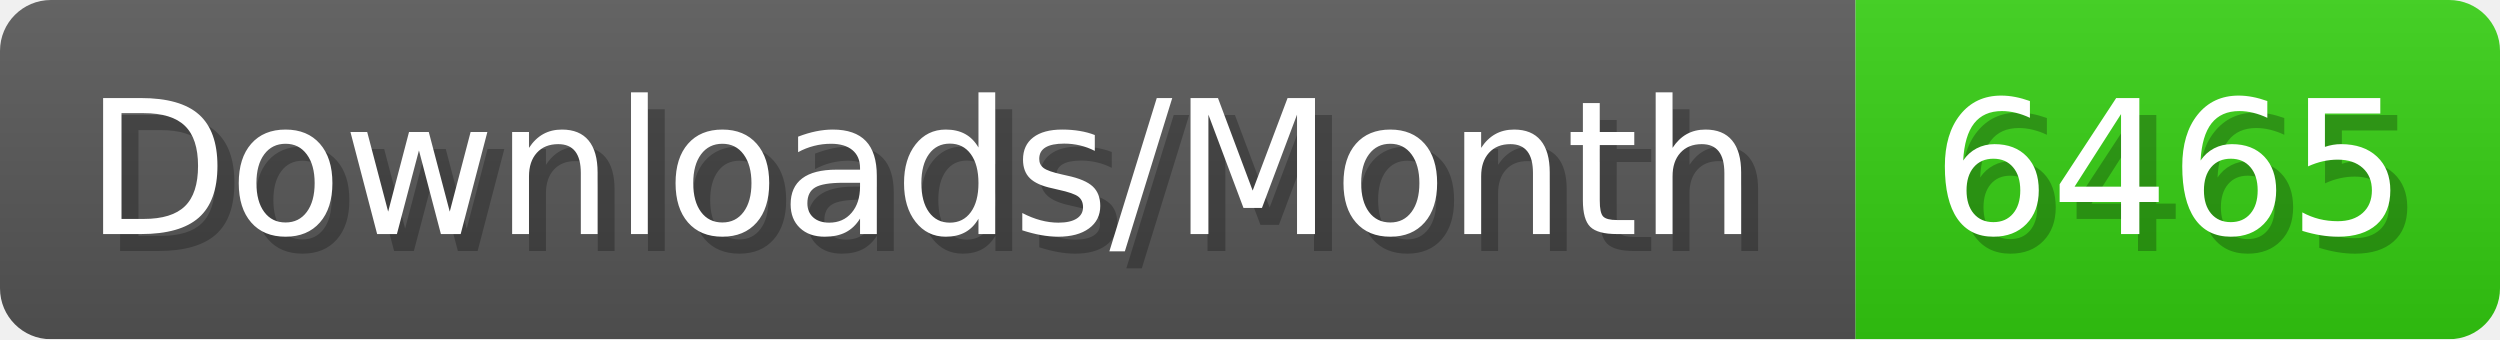
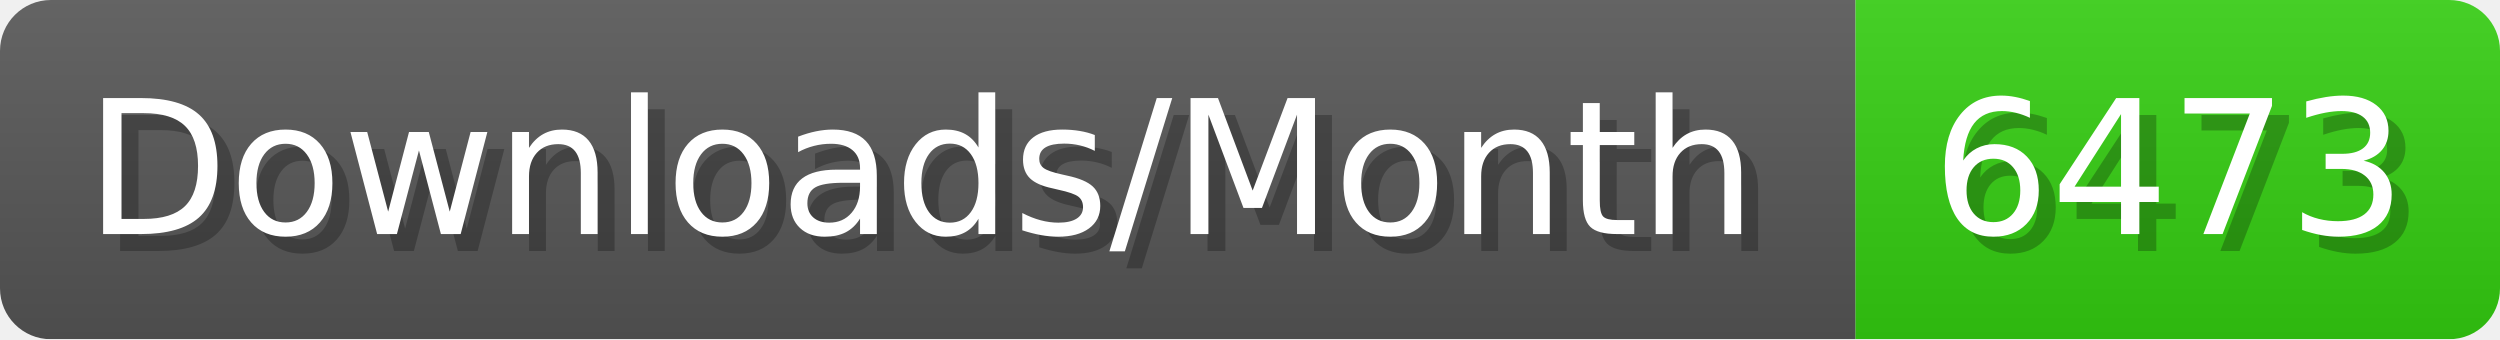
- <svg xmlns="http://www.w3.org/2000/svg" width="147.4" height="20" viewBox="0 0 1474 200" role="img" aria-label="Downloads/Month: 6465">
+ <svg xmlns="http://www.w3.org/2000/svg" width="147.4" height="20" viewBox="0 0 1474 200" role="img" aria-label="Downloads/Month: 6473">
  <linearGradient id="YlXUI" x2="0" y2="100%">
    <stop offset="0" stop-opacity=".1" stop-color="#EEE" />
    <stop offset="1" stop-opacity=".1" />
  </linearGradient>
  <mask id="JHhop">
    <rect width="1474" height="200" rx="30" fill="#FFF" />
  </mask>
  <g mask="url(#JHhop)">
    <rect width="1094" height="200" fill="#555" />
    <rect width="380" height="200" fill="#3C1" x="1094" />
    <rect width="1474" height="200" fill="url(#YlXUI)" />
  </g>
  <g aria-hidden="true" fill="#fff" text-anchor="start" font-family="Verdana,DejaVu Sans,sans-serif" font-size="110">
    <text x="60" y="148" textLength="994" fill="#000" opacity="0.25">Downloads/Month</text>
    <text x="50" y="138" textLength="994">Downloads/Month</text>
-     <text x="1149" y="148" textLength="280" fill="#000" opacity="0.25">6465</text>
-     <text x="1139" y="138" textLength="280">6465</text>
+     <text x="1149" y="148" textLength="280" fill="#000" opacity="0.25">6473</text>
+     <text x="1139" y="138" textLength="280">6473</text>
  </g>
</svg>
